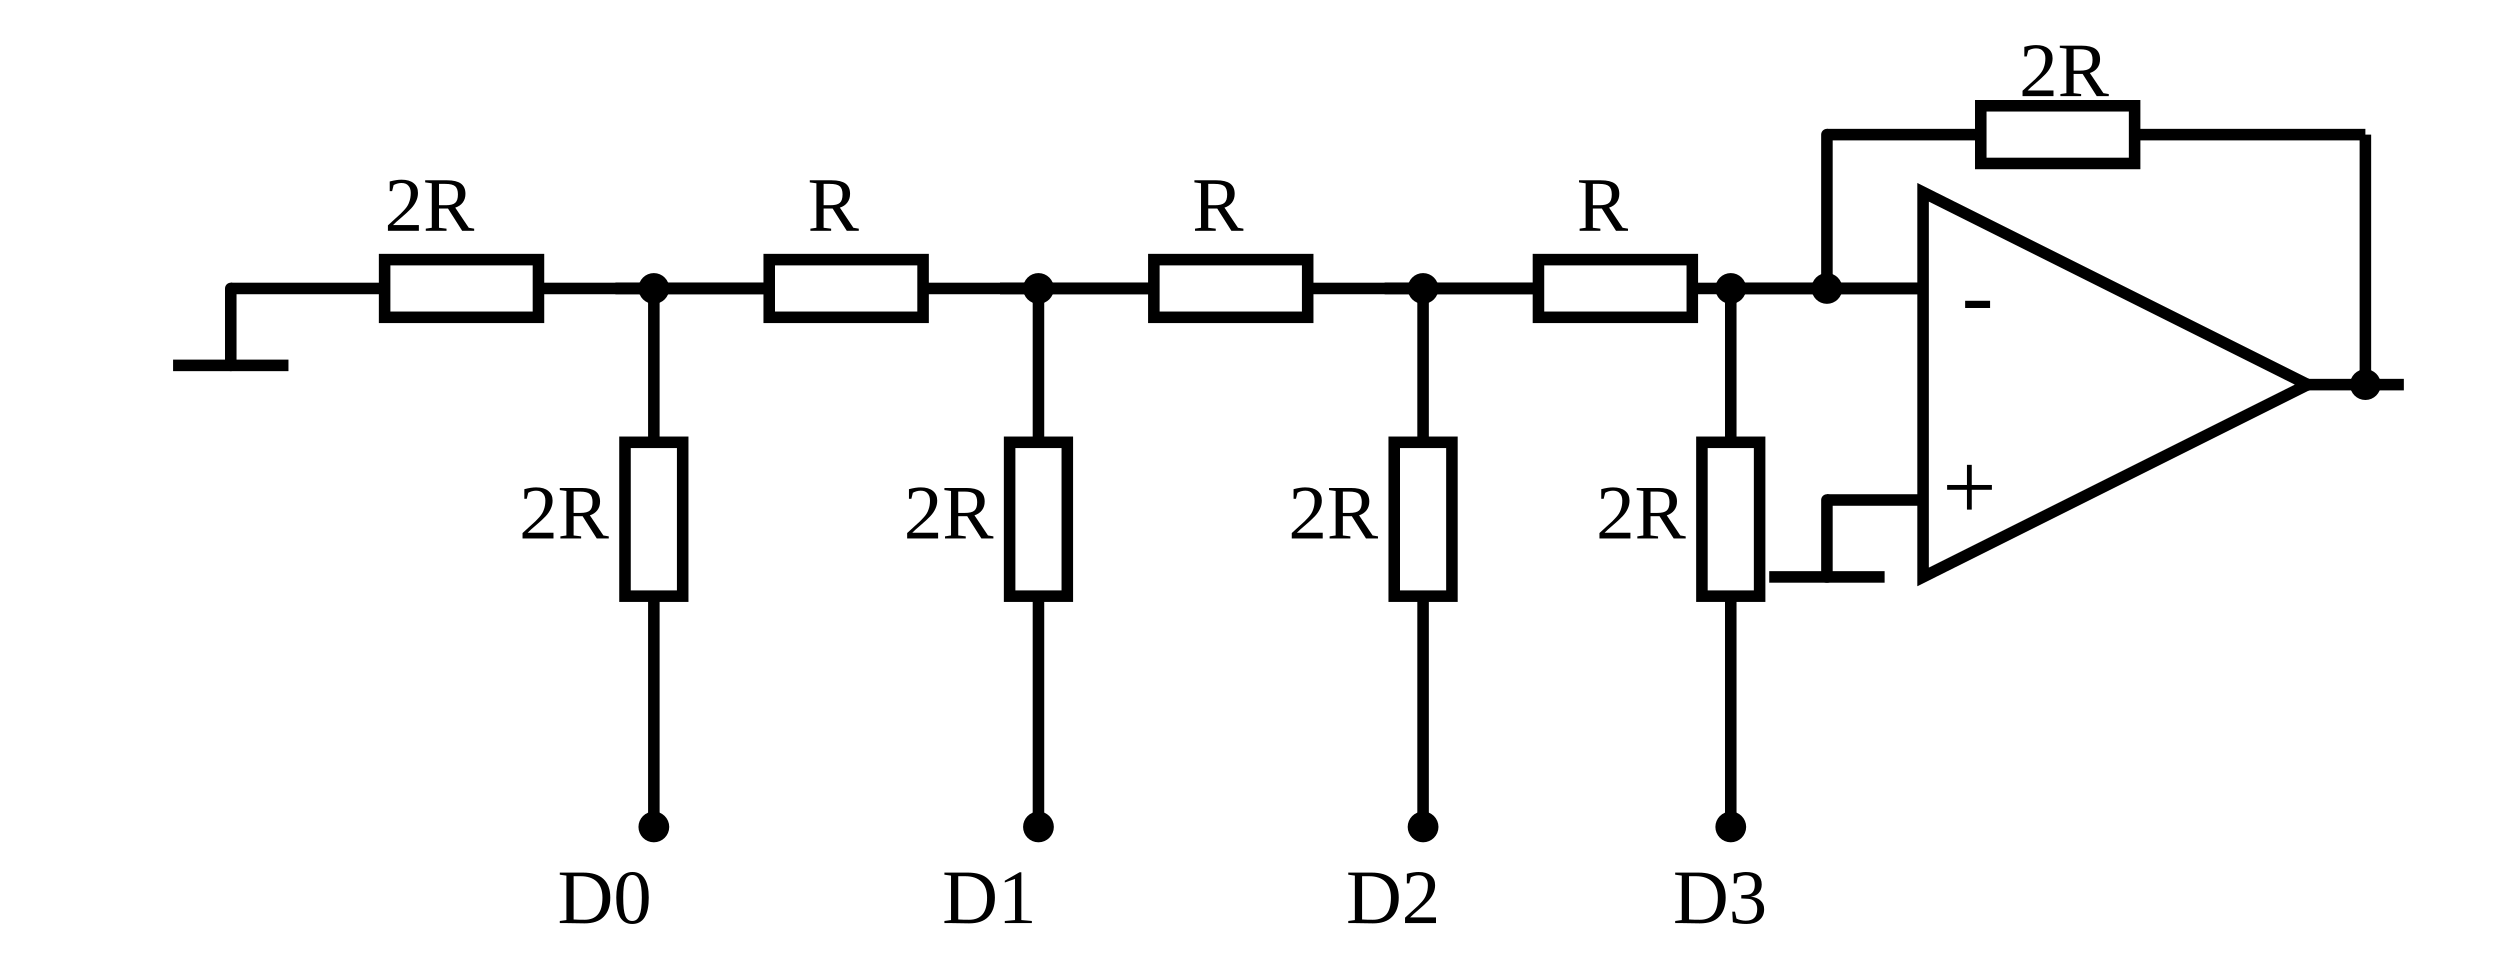
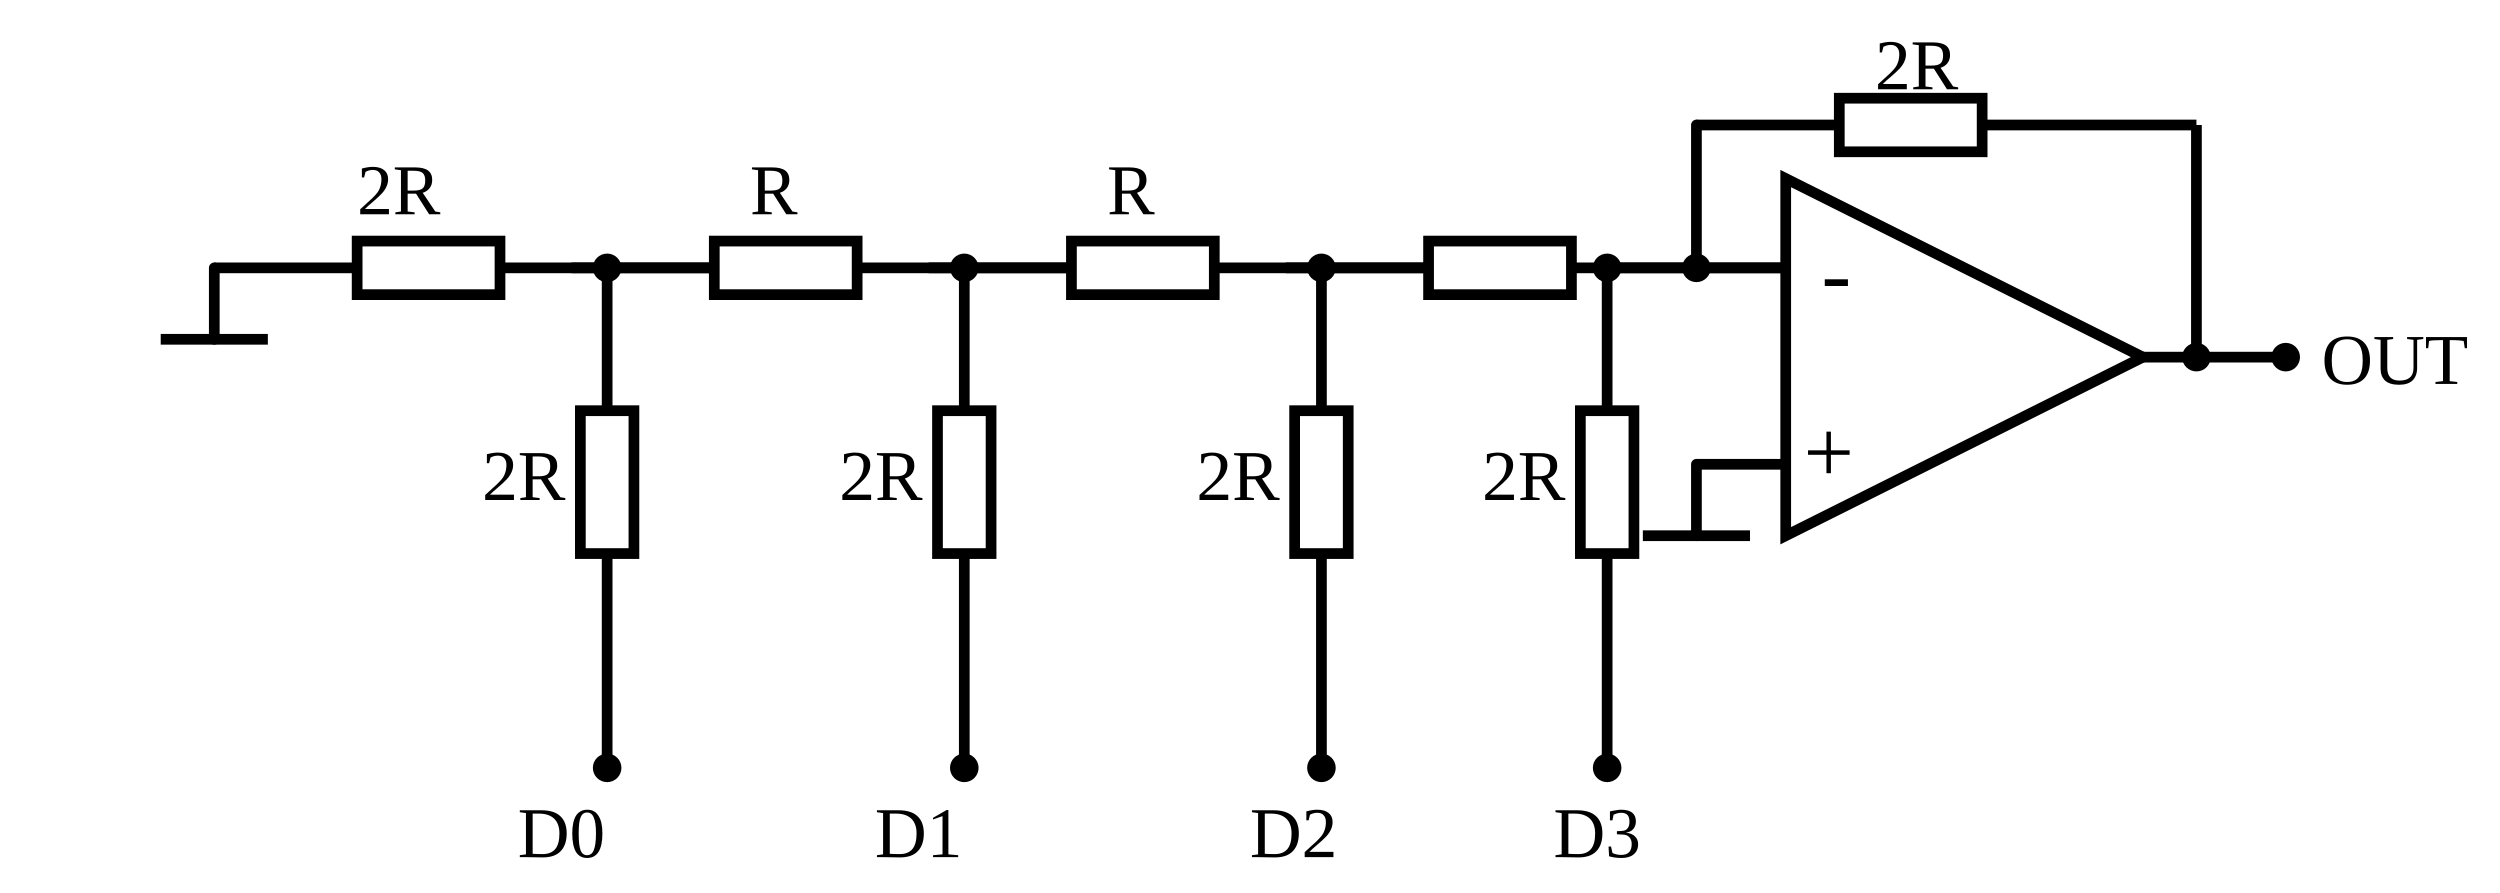
- <svg xmlns="http://www.w3.org/2000/svg" width="130.00" height="50.00" viewBox="0.0 0.0 130.0 50.0" viewPort="0 0 130px 50px" version="1.1">
+ <svg xmlns="http://www.w3.org/2000/svg" width="140.00" height="50.00" viewBox="0.0 0.0 140.0 50.0" viewPort="0 0 140px 50px" version="1.1">
  <symbol id="resistor">
    <line x1="23" y1="15" x2="35" y2="15" style="stroke:black;stroke-width:0.6px;fill:none;" />
    <rect x="15" y="13.5" width="8" height="3" style="stroke:black;stroke-width:0.6px;fill:none;" />
    <line x1="7" y1="15" x2="15" y2="15" style="stroke:black;stroke-width:0.6px;fill:none;" />
  </symbol>
  <symbol id="resistor_v">
    <line x1="45" y1="33" x2="45" y2="50" style="stroke:black;" />
    <line x1="45" y1="65" x2="45" y2="80" style="stroke:black;" />
    <rect x="42" y="50" width="6" height="15" style="stroke:black;fill:none" />
  </symbol>
  <symbol id="op-amp">
    <polygon points="30,10  30,30  50,20 " style="stroke:black;stroke-width:0.6px;fill:none;" />
    <line x1="20" y1="15" x2="30" y2="15" style="stroke:black;stroke-width:0.6px;fill:none;" />
    <line x1="25" y1="26" x2="30" y2="26" style="stroke:black;stroke-width:0.6px;fill:none;" />
-     <line x1="50" y1="20" x2="55" y2="20" style="stroke:black;stroke-width:0.6px;fill:none;" />
+     <line x1="50" y1="20" x2="58" y2="20" style="stroke:black;stroke-width:0.6px;fill:none;" />
    <text x="32" y="17" font-size="5">-</text>
    <text x="31" y="27" font-size="5">+</text>
  </symbol>
  <symbol id="ground">
    <line x1="12" y1="15" x2="12" y2="19" style="stroke:black;stroke-width:0.6px;fill:none;stroke-linecap:round;" />
    <line x1="9" y1="19" x2="15" y2="19" style="stroke:black;stroke-width:0.6px;fill:none;" />
  </symbol>
  <circle cx="95" cy="15" r="0.3" style="stroke:black;fill:black" />
  <circle cx="123" cy="20" r="0.3" style="stroke:black;fill:black" />
  <use href="#resistor" transform="translate(88,-8)" />
  <use href="#resistor" transform="rotate(90 21 15) translate(14,-69)" />
  <circle cx="90" cy="15" r="0.3" style="stroke:black;fill:black" />
  <circle cx="90" cy="43" r="0.3" style="stroke:black;fill:black" />
  <use href="#resistor" transform="translate(65,0)" />
  <use href="#resistor" transform="rotate(90 21 15) translate(14,-53)" />
  <circle cx="74" cy="15" r="0.3" style="stroke:black;fill:black" />
  <circle cx="74" cy="43" r="0.3" style="stroke:black;fill:black" />
  <use href="#resistor" transform="translate(45,0)" />
  <use href="#resistor" transform="rotate(90 21 15) translate(14,-33)" />
  <circle cx="54" cy="15" r="0.3" style="stroke:black;fill:black" />
  <circle cx="54" cy="43" r="0.3" style="stroke:black;fill:black" />
  <use href="#resistor" transform="rotate(90 21 15) translate(14,-13)" />
  <circle cx="34" cy="15" r="0.3" style="stroke:black;fill:black" />
  <circle cx="34" cy="43" r="0.3" style="stroke:black;fill:black" />
  <use href="#resistor" transform="translate(25,0)" />
  <use href="#resistor" transform="translate(5,0)" />
  <use href="#op-amp" transform="translate(70)" />
  <use href="#ground" />
+   <circle cx="128" cy="20" r="0.3" style="stroke:black;fill:black" />
  <use href="#ground" transform="translate(83,11)" />
  <line x1="95" y1="15" x2="95" y2="7" style="stroke:black;stroke-width:0.6px;fill:none;stroke-linecap:round;" />
  <line x1="123" y1="7" x2="123" y2="20" style="stroke:black;stroke-width:0.6px;fill:none;" />
  <text x="20" y="12" font-size="4">2R</text>
  <text x="105" y="5" font-size="4">2R</text>
  <text x="42" y="12" font-size="4">R</text>
  <text x="62" y="12" font-size="4">R</text>
-   <text x="82" y="12" font-size="4">R</text>
+   <text x="130" y="21.5" font-size="4">OUT</text>
  <text x="27" y="28" font-size="4">2R</text>
  <text x="47" y="28" font-size="4">2R</text>
  <text x="67" y="28" font-size="4">2R</text>
  <text x="83" y="28" font-size="4">2R</text>
  <text x="29" y="48" font-size="4">D0</text>
  <text x="49" y="48" font-size="4">D1</text>
  <text x="70" y="48" font-size="4">D2</text>
  <text x="87" y="48" font-size="4">D3</text>
</svg>
